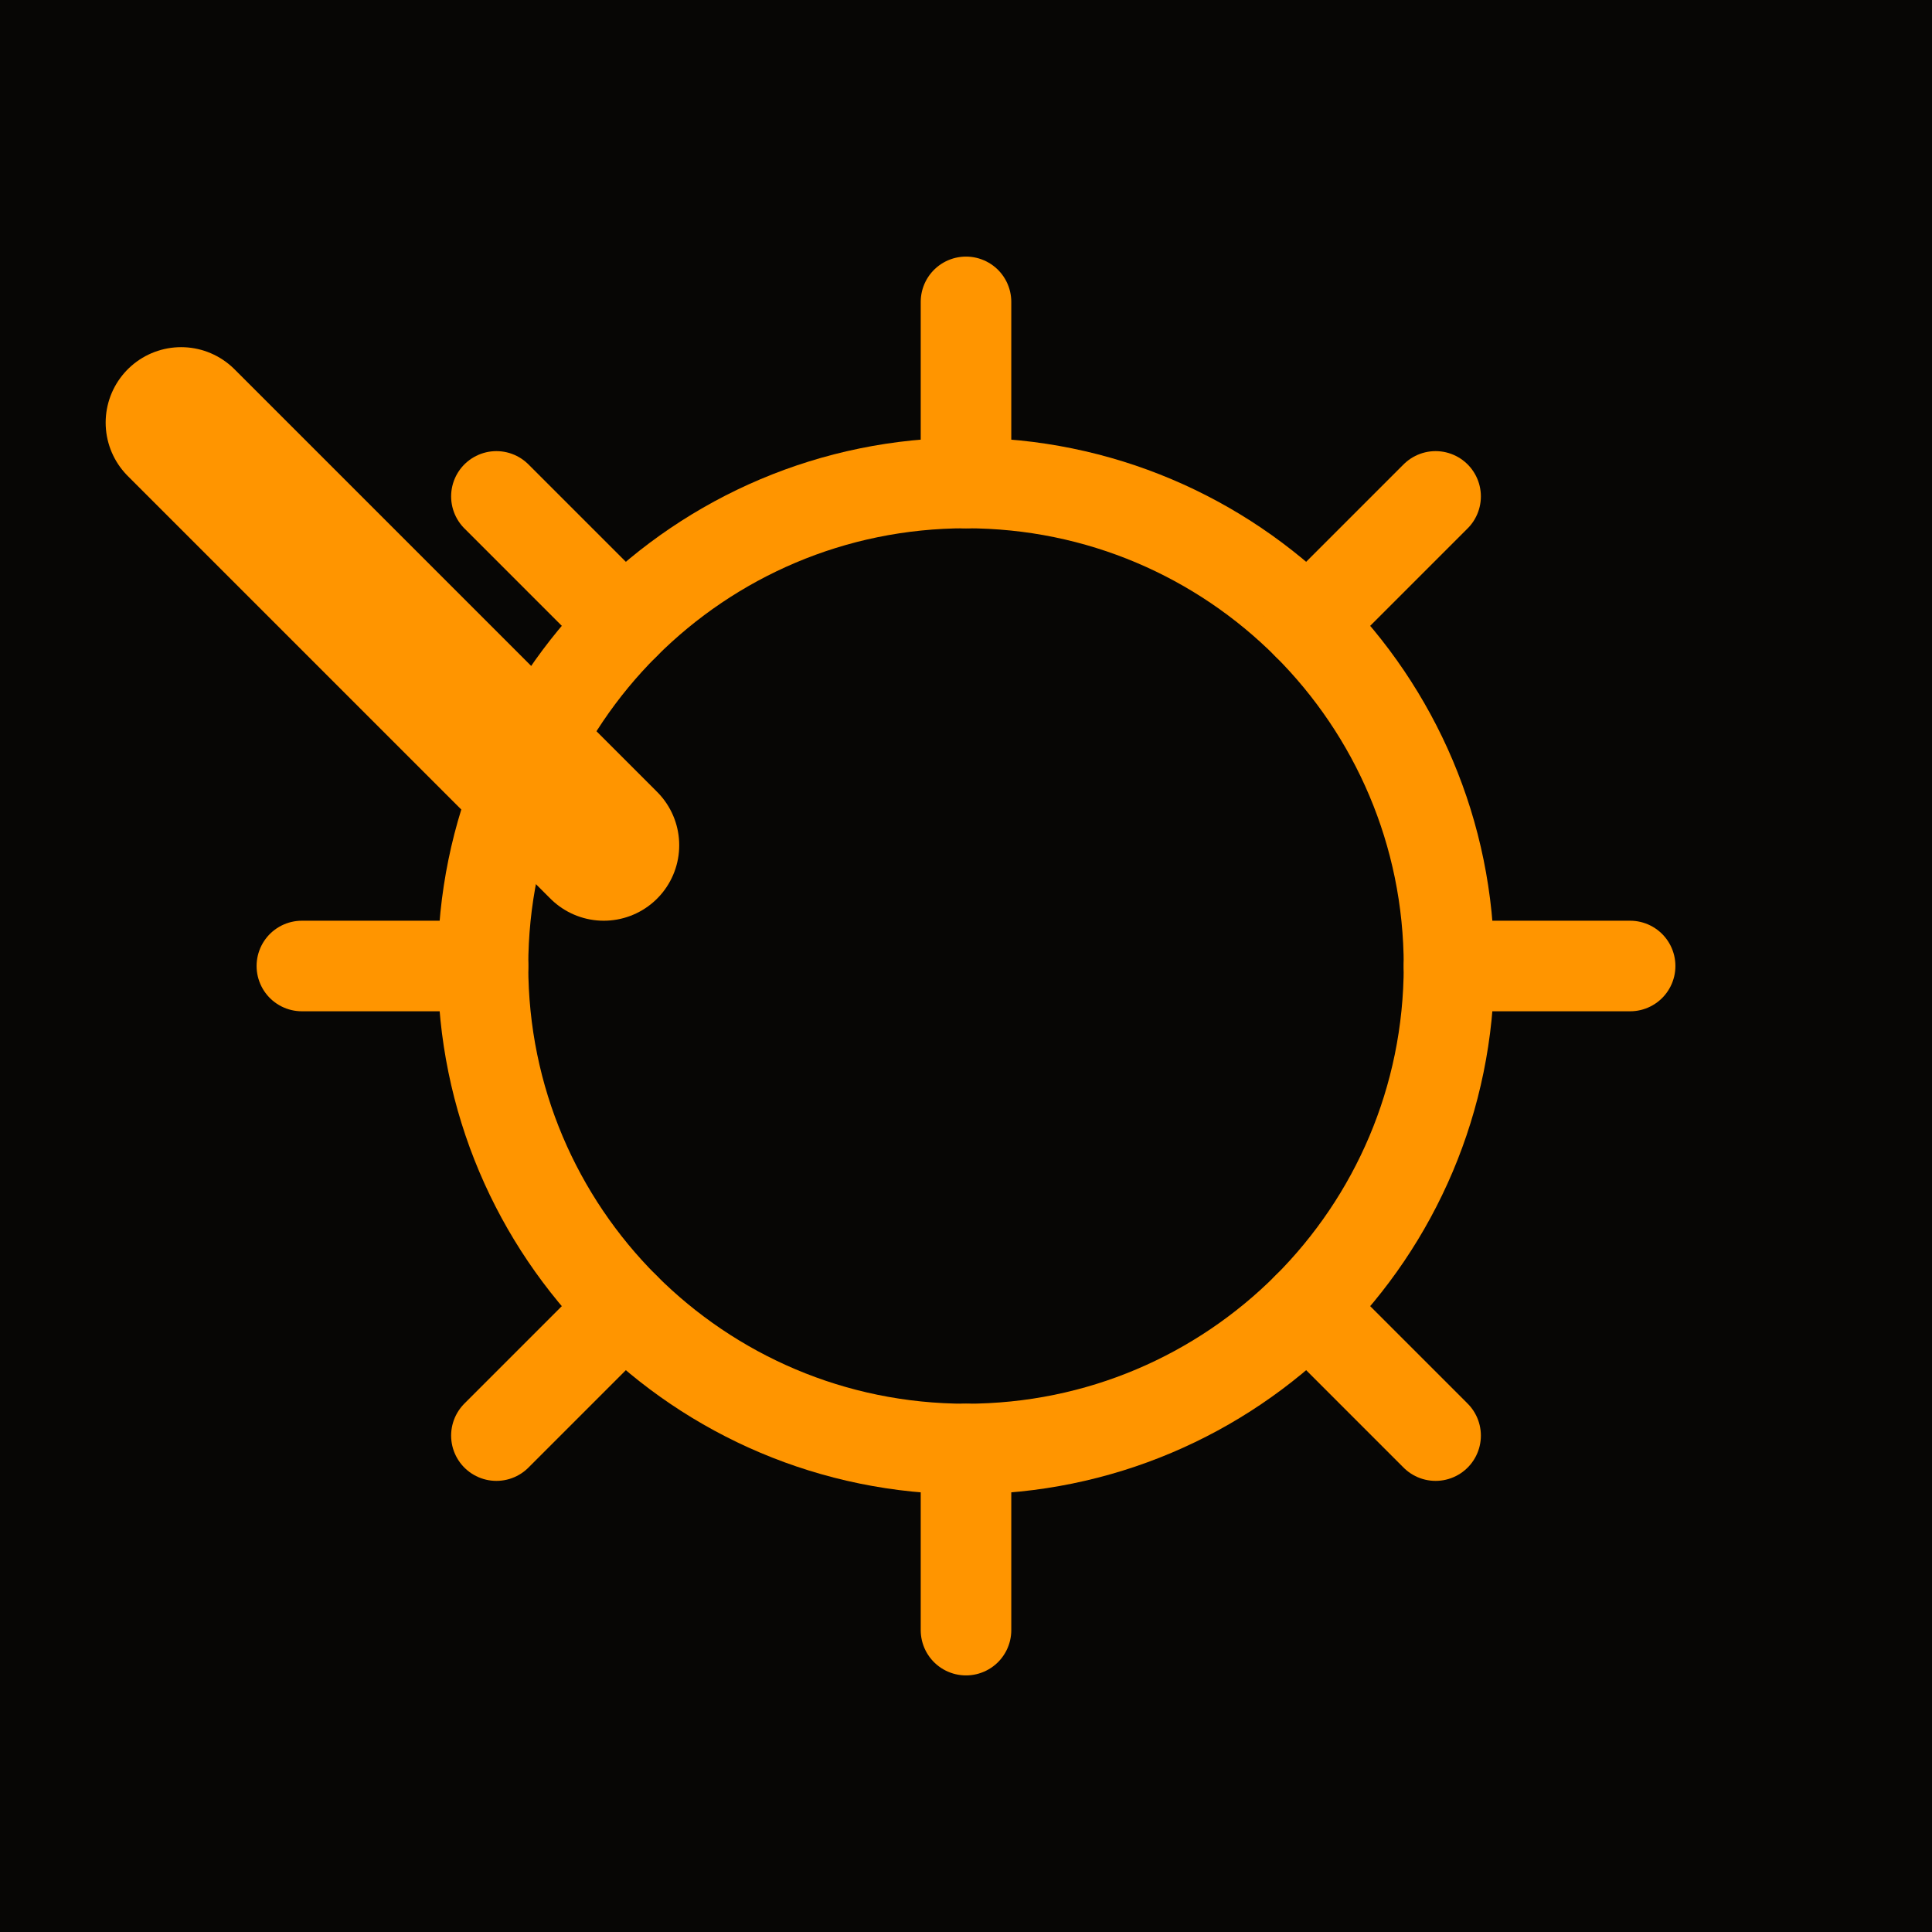
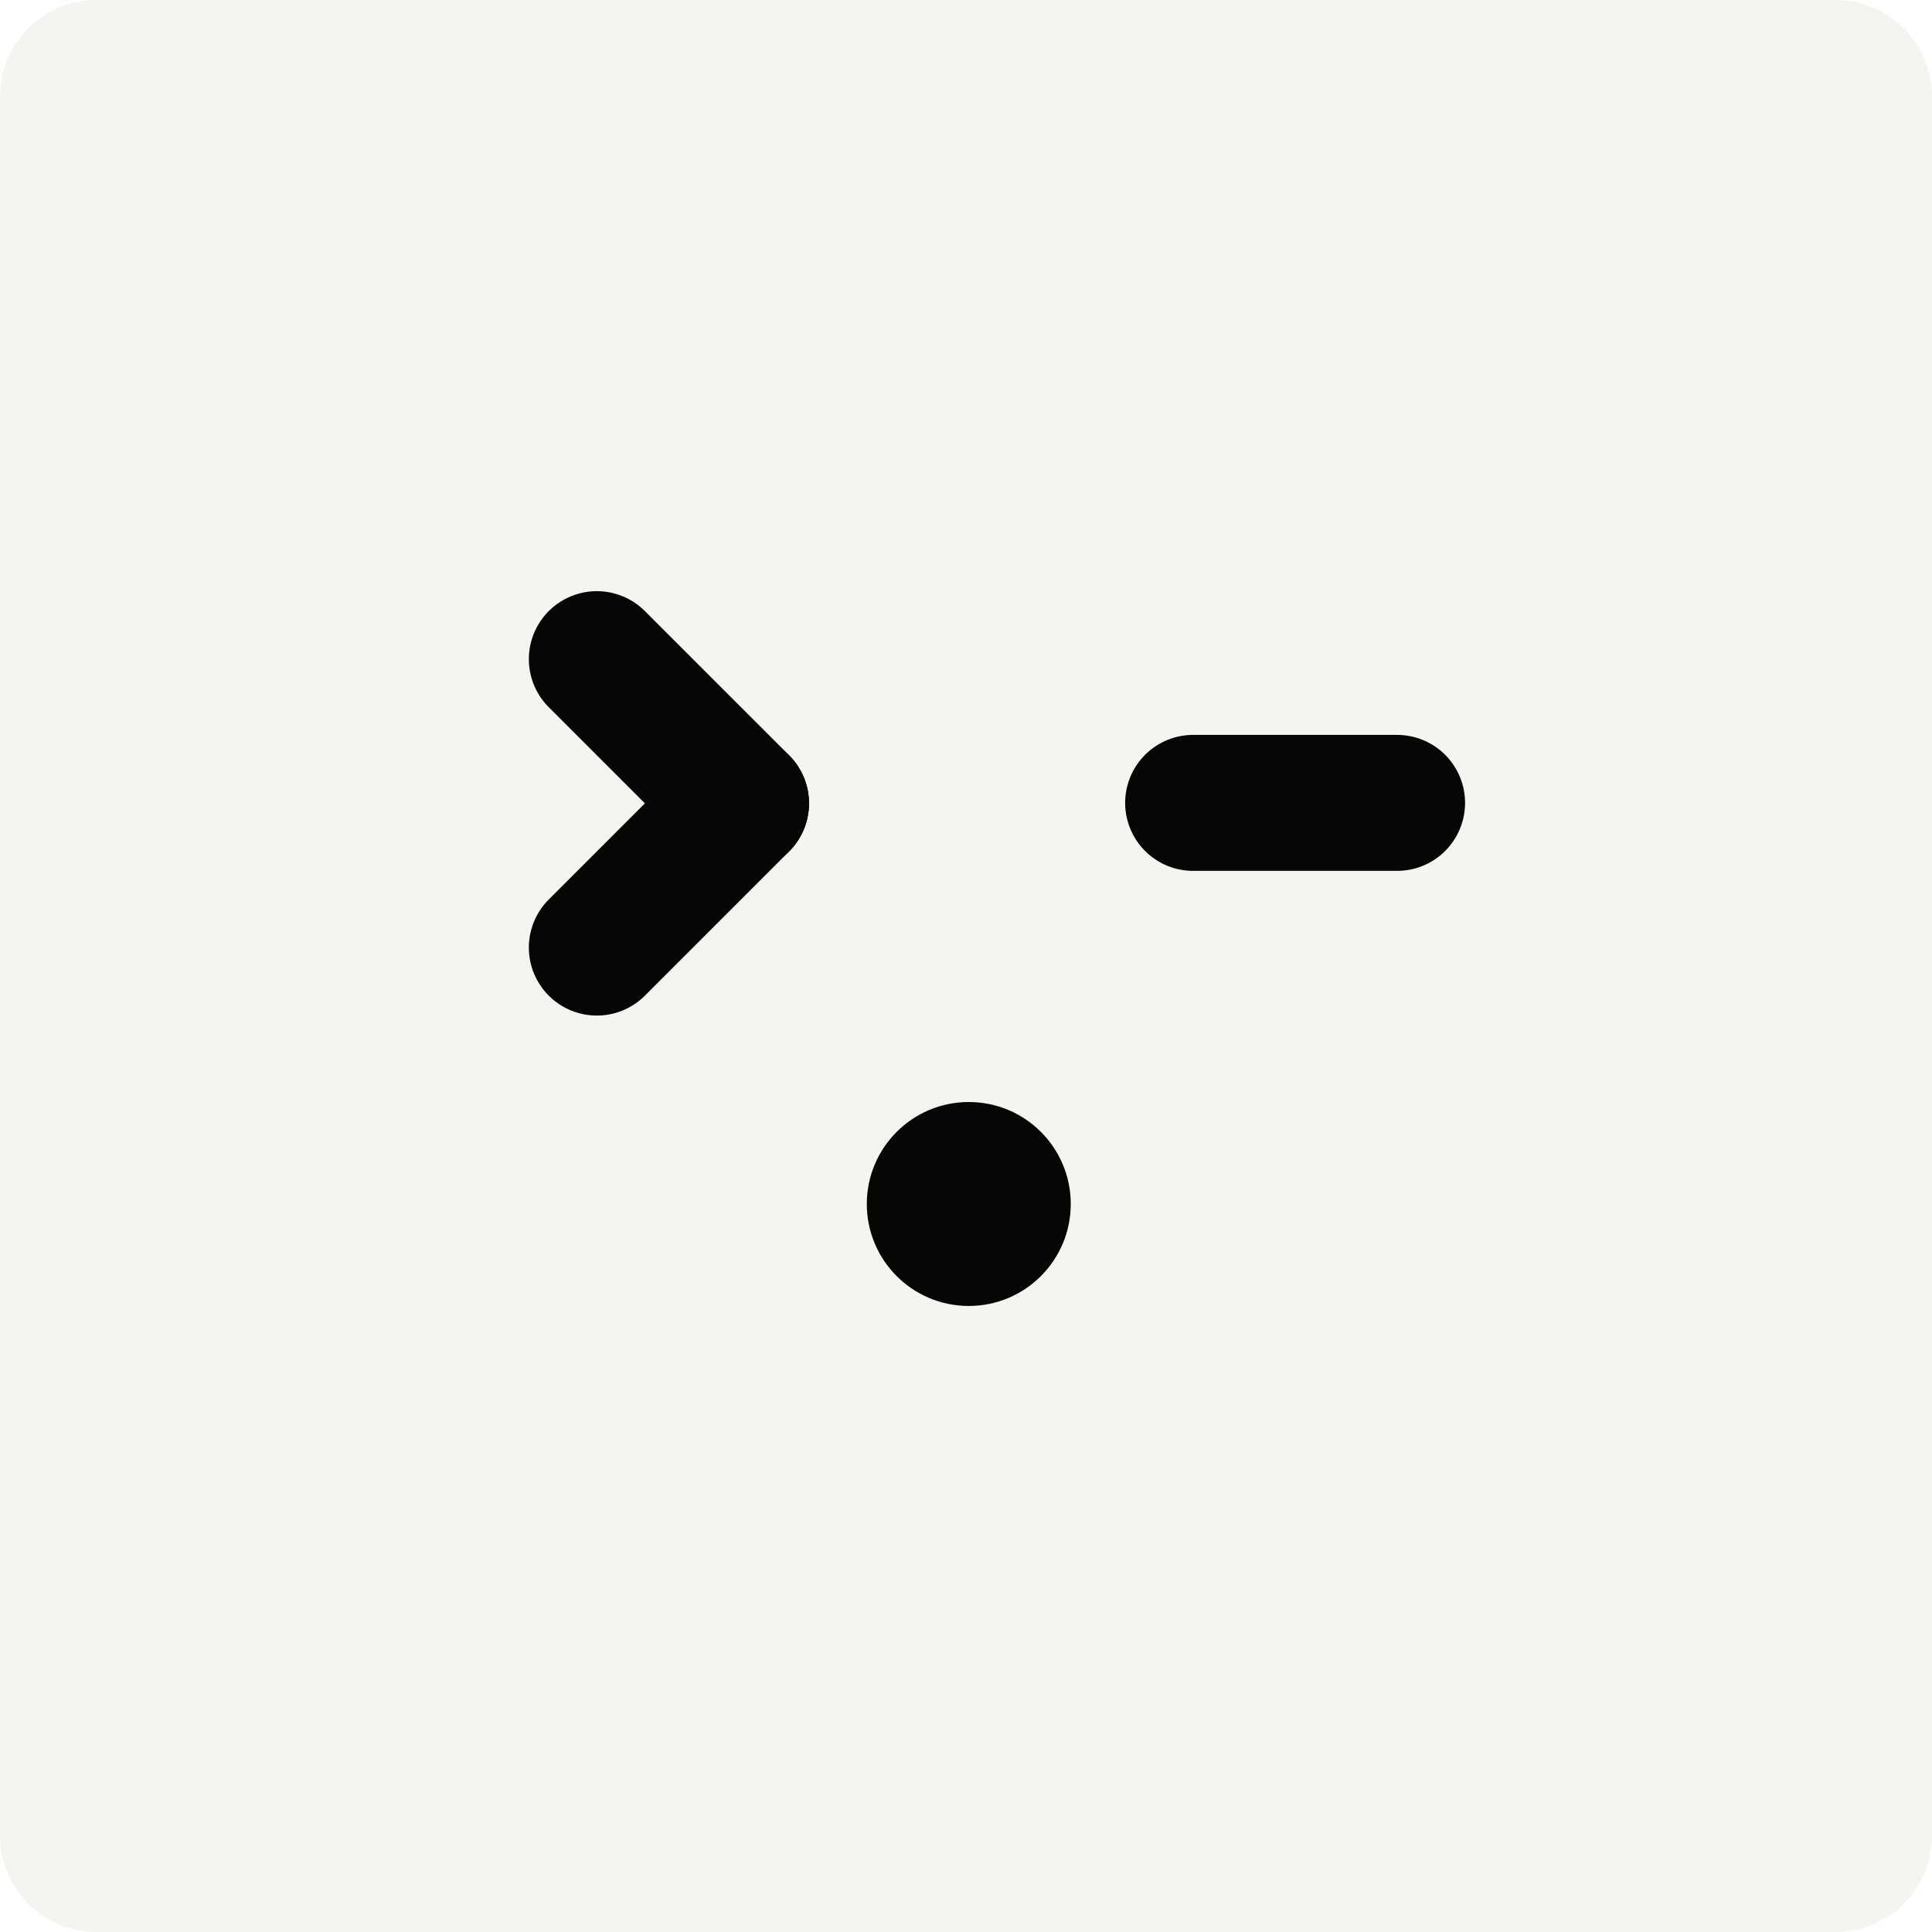
- <svg xmlns="http://www.w3.org/2000/svg" viewBox="0 0 32 32" width="32" height="32">
-   <rect width="32" height="32" fill="#070605" />
-   <circle cx="16" cy="16" r="8" stroke="#ff9500" stroke-width="1.5" fill="none" />
-   <line x1="24" y1="16" x2="27" y2="16" stroke="#ff9500" stroke-width="1.5" stroke-linecap="round" />
-   <line x1="21.657" y1="21.657" x2="23.778" y2="23.778" stroke="#ff9500" stroke-width="1.5" stroke-linecap="round" />
-   <line x1="16" y1="24" x2="16" y2="27" stroke="#ff9500" stroke-width="1.5" stroke-linecap="round" />
-   <line x1="10.343" y1="21.657" x2="8.222" y2="23.778" stroke="#ff9500" stroke-width="1.5" stroke-linecap="round" />
-   <line x1="8" y1="16" x2="5" y2="16" stroke="#ff9500" stroke-width="1.5" stroke-linecap="round" />
-   <line x1="10.343" y1="10.343" x2="8.222" y2="8.222" stroke="#ff9500" stroke-width="1.5" stroke-linecap="round" />
-   <line x1="16" y1="8" x2="16" y2="5" stroke="#ff9500" stroke-width="1.5" stroke-linecap="round" />
-   <line x1="21.657" y1="10.343" x2="23.778" y2="8.222" stroke="#ff9500" stroke-width="1.5" stroke-linecap="round" />
-   <line x1="3" y1="7" x2="10" y2="14" stroke="#ff9500" stroke-width="2.5" stroke-linecap="round" />
+ <svg xmlns="http://www.w3.org/2000/svg" viewBox="100 100 300 300" width="32" height="32">
+   <rect x="100" y="100" width="300" height="300" rx="15" fill="#f5f4f0" />
+   <line x1="192.675" y1="247.14" x2="215.068" y2="224.746" stroke="#070605" stroke-width="21.113" stroke-linecap="round" />
+   <line x1="215.069" y1="224.746" x2="192.675" y2="202.352" stroke="#070605" stroke-width="21.113" stroke-linecap="round" />
+   <line x1="285.269" y1="224.671" x2="316.938" y2="224.671" stroke="#070605" stroke-width="21.113" stroke-linecap="round" />
+   <circle cx="250.432" cy="286.955" r="15.835" fill="#070605" />
</svg>
